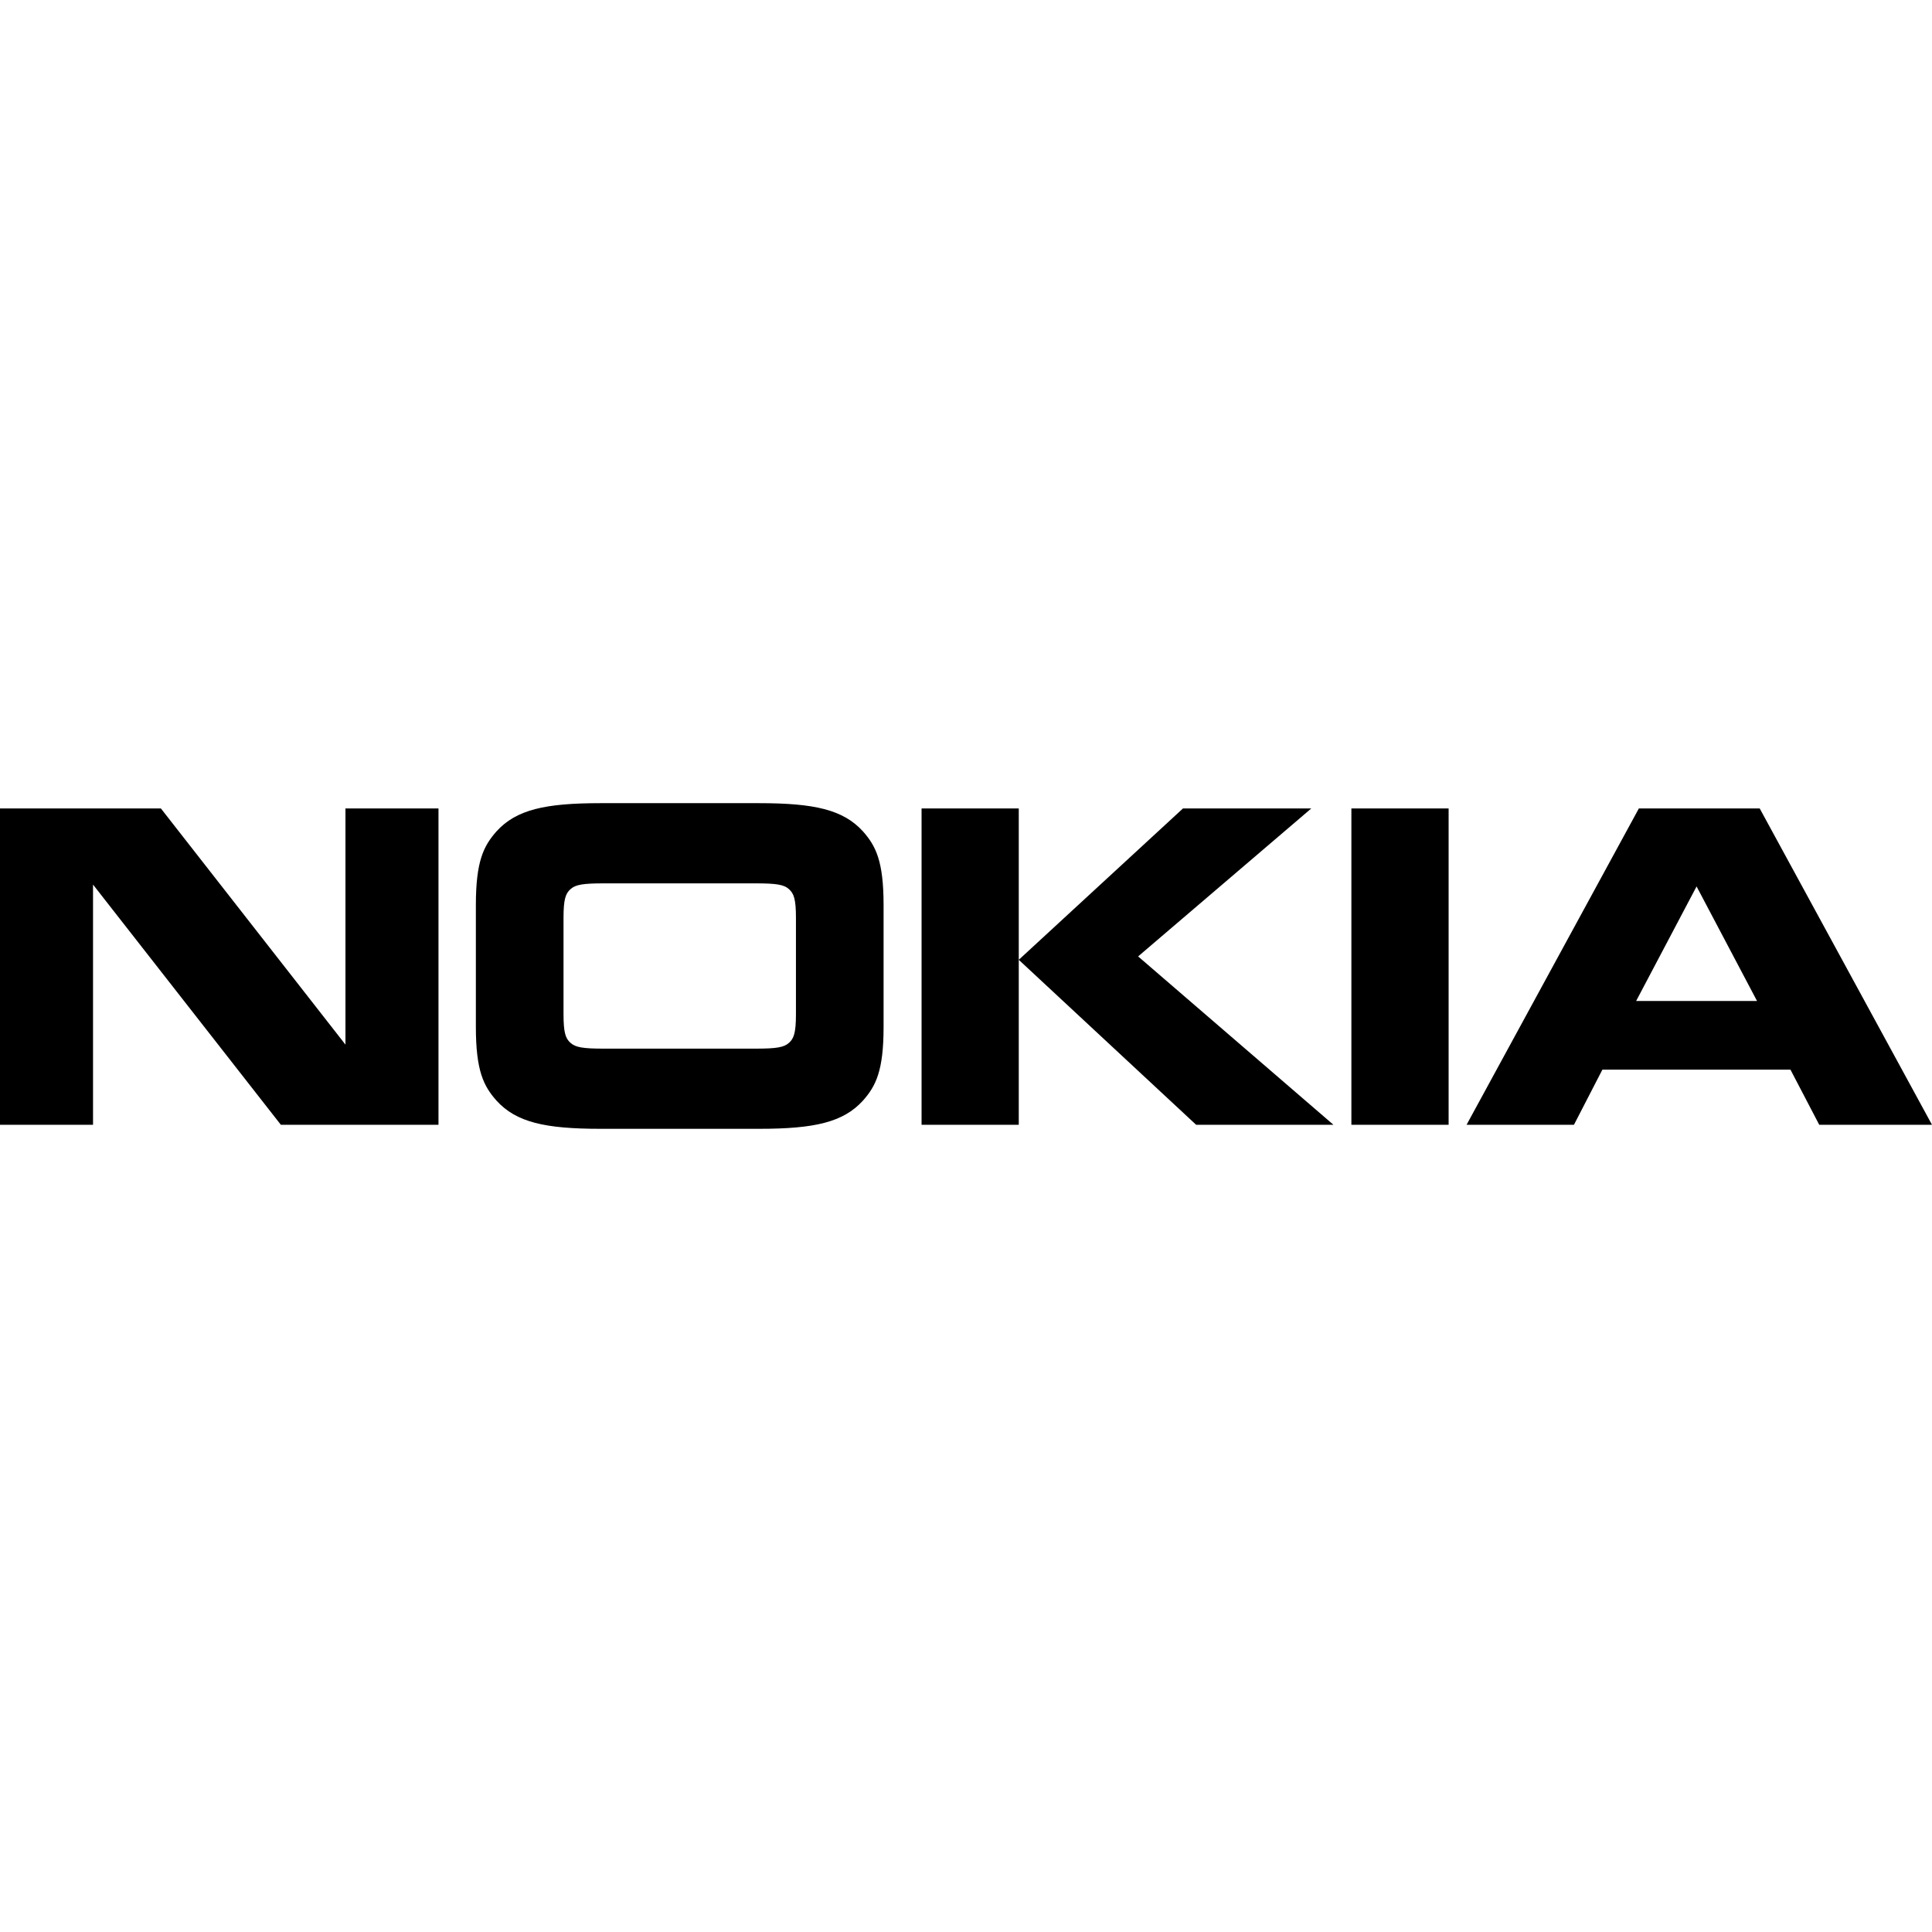
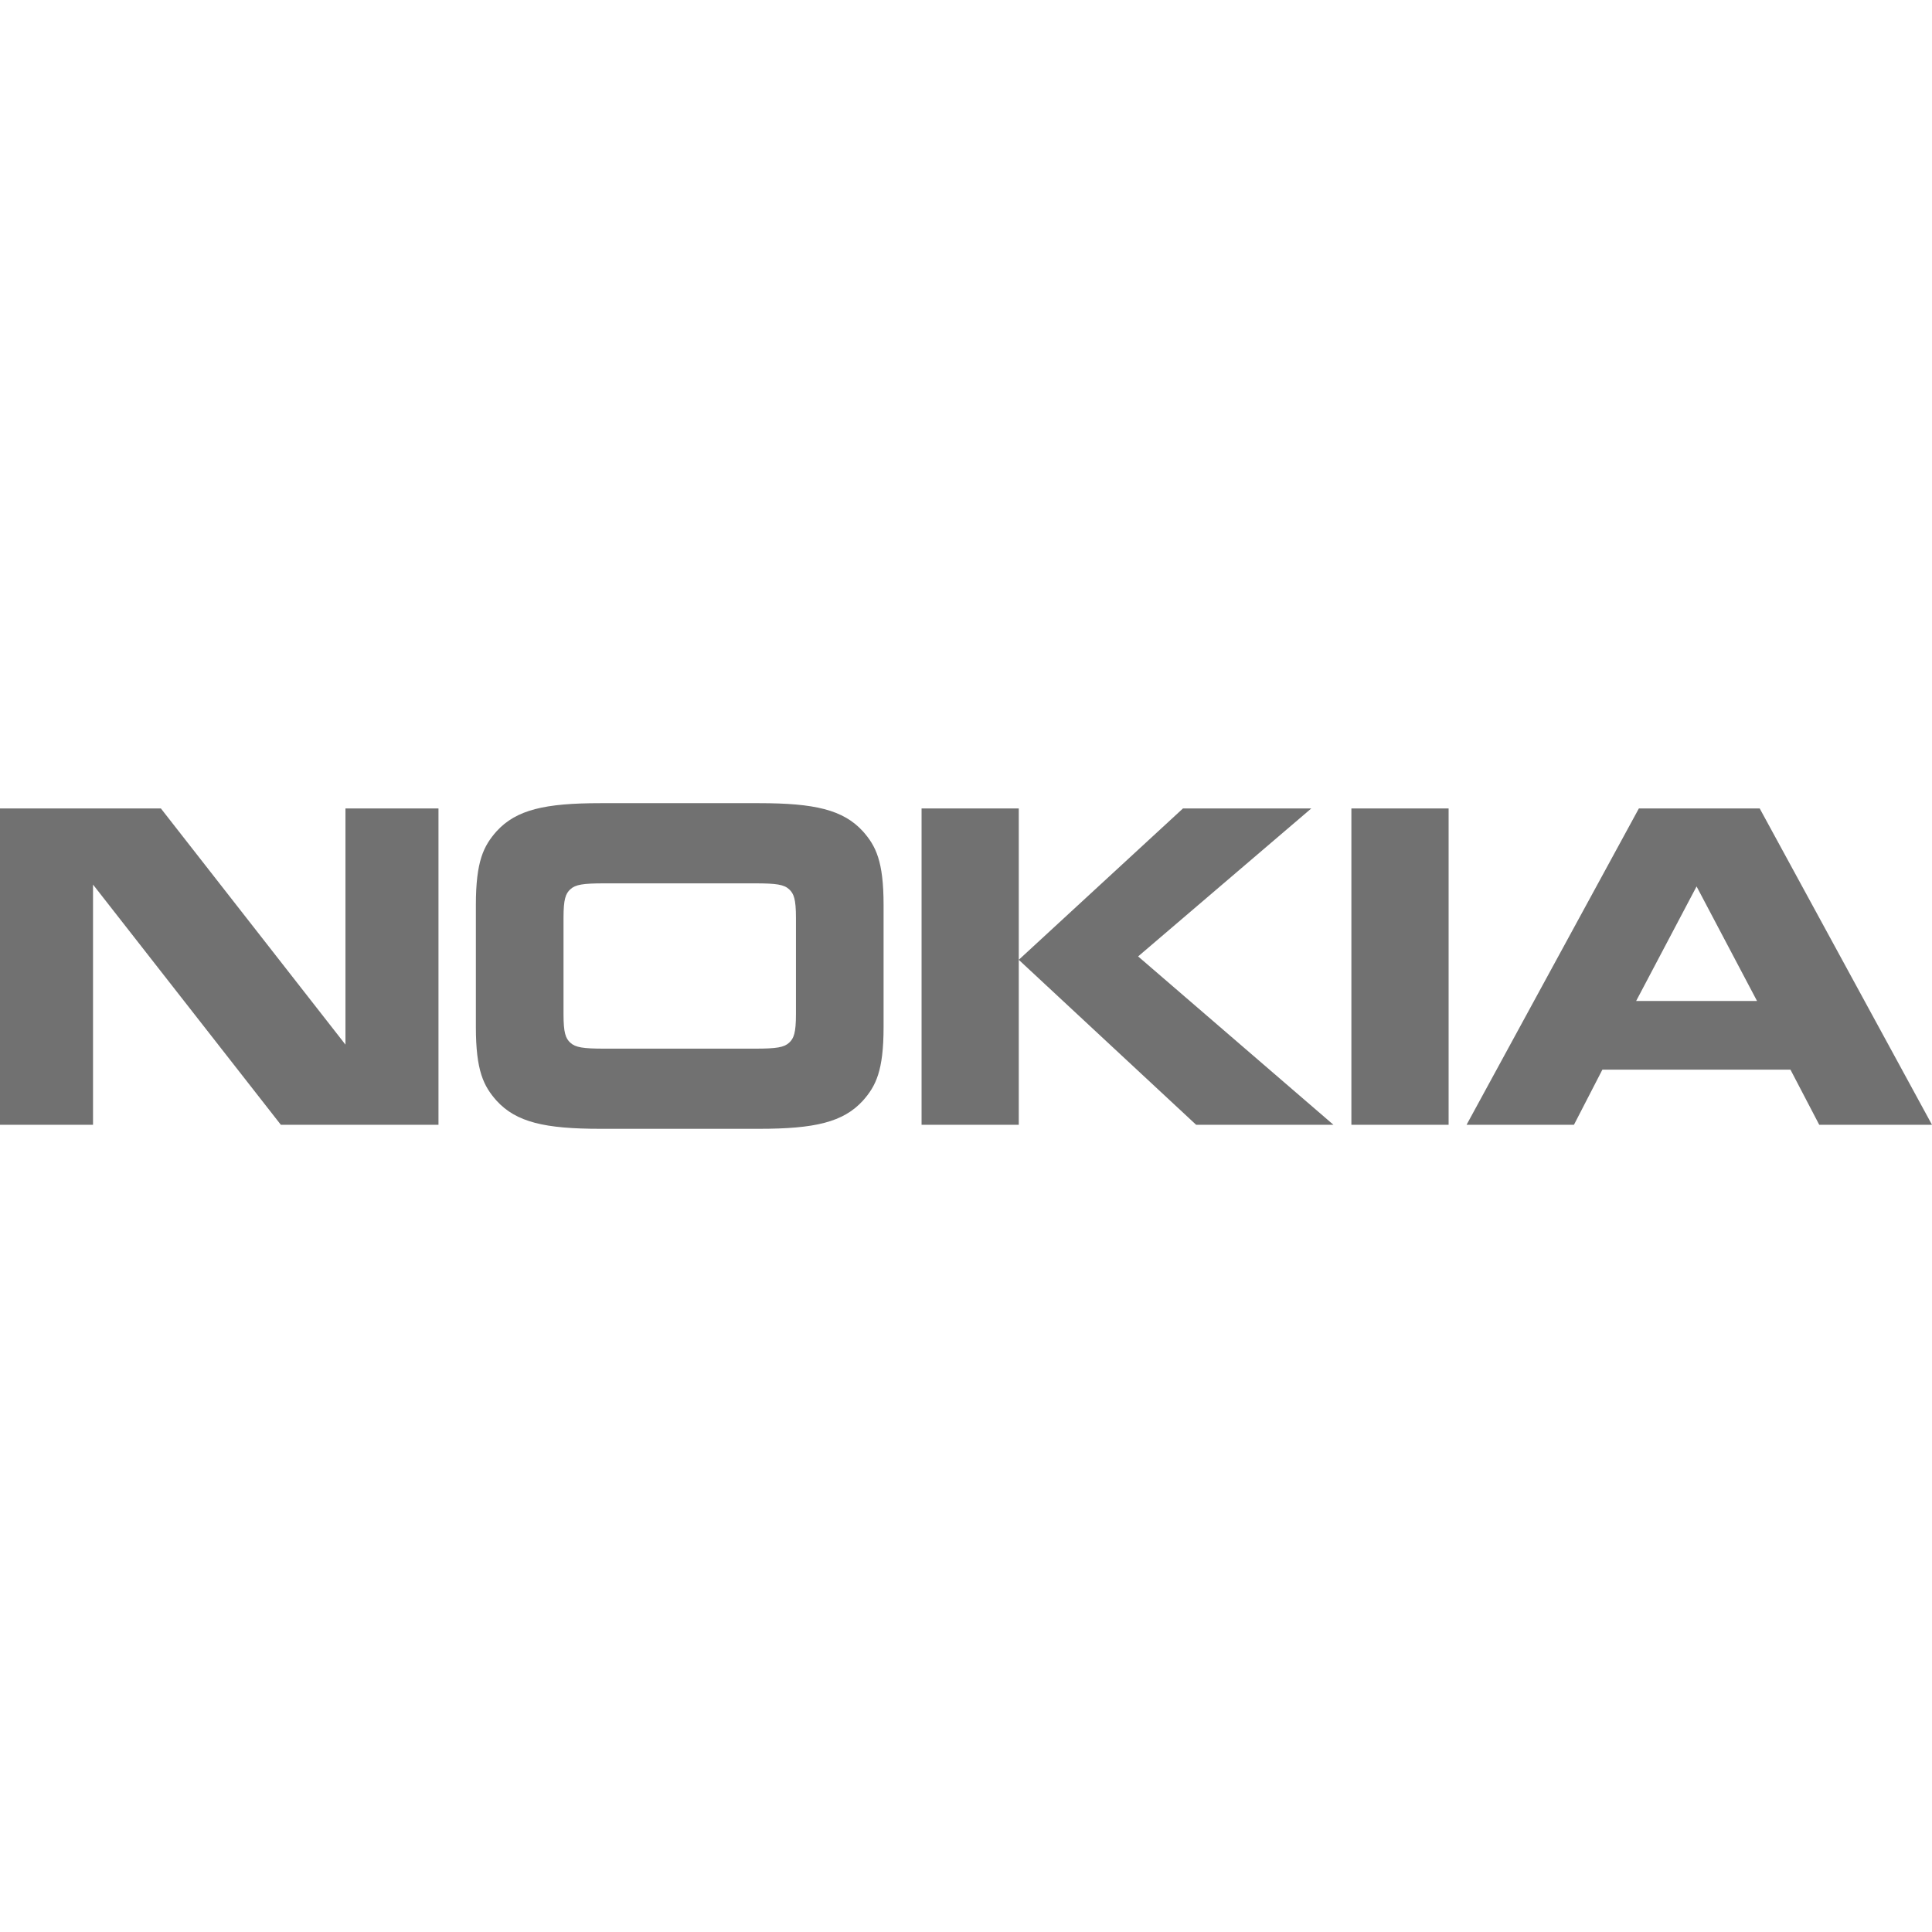
- <svg xmlns="http://www.w3.org/2000/svg" width="800px" height="800px" viewBox="0 -130.089 313 313" fill="#000000">
+ <svg xmlns="http://www.w3.org/2000/svg" width="800px" height="800px" viewBox="0 -130.089 313 313" fill="#717171">
  <g id="SVGRepo_bgCarrier" stroke-width="0" />
  <g id="SVGRepo_tracerCarrier" stroke-linecap="round" stroke-linejoin="round" />
  <g id="SVGRepo_iconCarrier">
-     <g fill="#000000">
+     <g fill="#717171">
      <path d="M15.071 52.136H0V.885h26.065l29.902 38.262V.885h15.071v51.251H45.501l-30.43-38.915v38.915M143.147 36.289c0 7.124-1.259 9.579-3.346 11.936-3.198 3.508-7.848 4.562-16.813 4.562H97.256c-8.965 0-13.621-1.055-16.816-4.562-2.083-2.355-3.345-4.812-3.345-11.936V16.532c0-7.123 1.262-9.577 3.345-11.936C83.635 1.085 88.292.031 97.256.031h25.733c8.964 0 13.615 1.055 16.812 4.565 2.086 2.358 3.346 4.812 3.346 11.936v19.757M122.355 39.8c3.442 0 4.656-.201 5.48-.952.774-.702 1.115-1.605 1.115-4.616V18.587c0-3.01-.341-3.908-1.115-4.613-.824-.753-2.038-.952-5.48-.952H97.887c-3.442 0-4.655.199-5.477.952-.776.705-1.115 1.604-1.115 4.613v15.645c0 3.01.338 3.914 1.115 4.616.822.751 2.035.952 5.477.952h24.468zM165.049.885v51.251h-15.747V.885h15.747m26.605 0h20.789l-28.057 23.973 31.645 27.278h-22.246l-28.736-26.729L191.654.885zM218.936.885h15.752v51.251h-15.752zM294.732 52.136l-4.66-8.928h-30.474l-4.604 8.928h-17.398L265.511.884h19.575L313 52.136h-18.268m-29.662-20.06h19.582l-9.793-18.555-9.789 18.555z" />
    </g>
  </g>
</svg>
